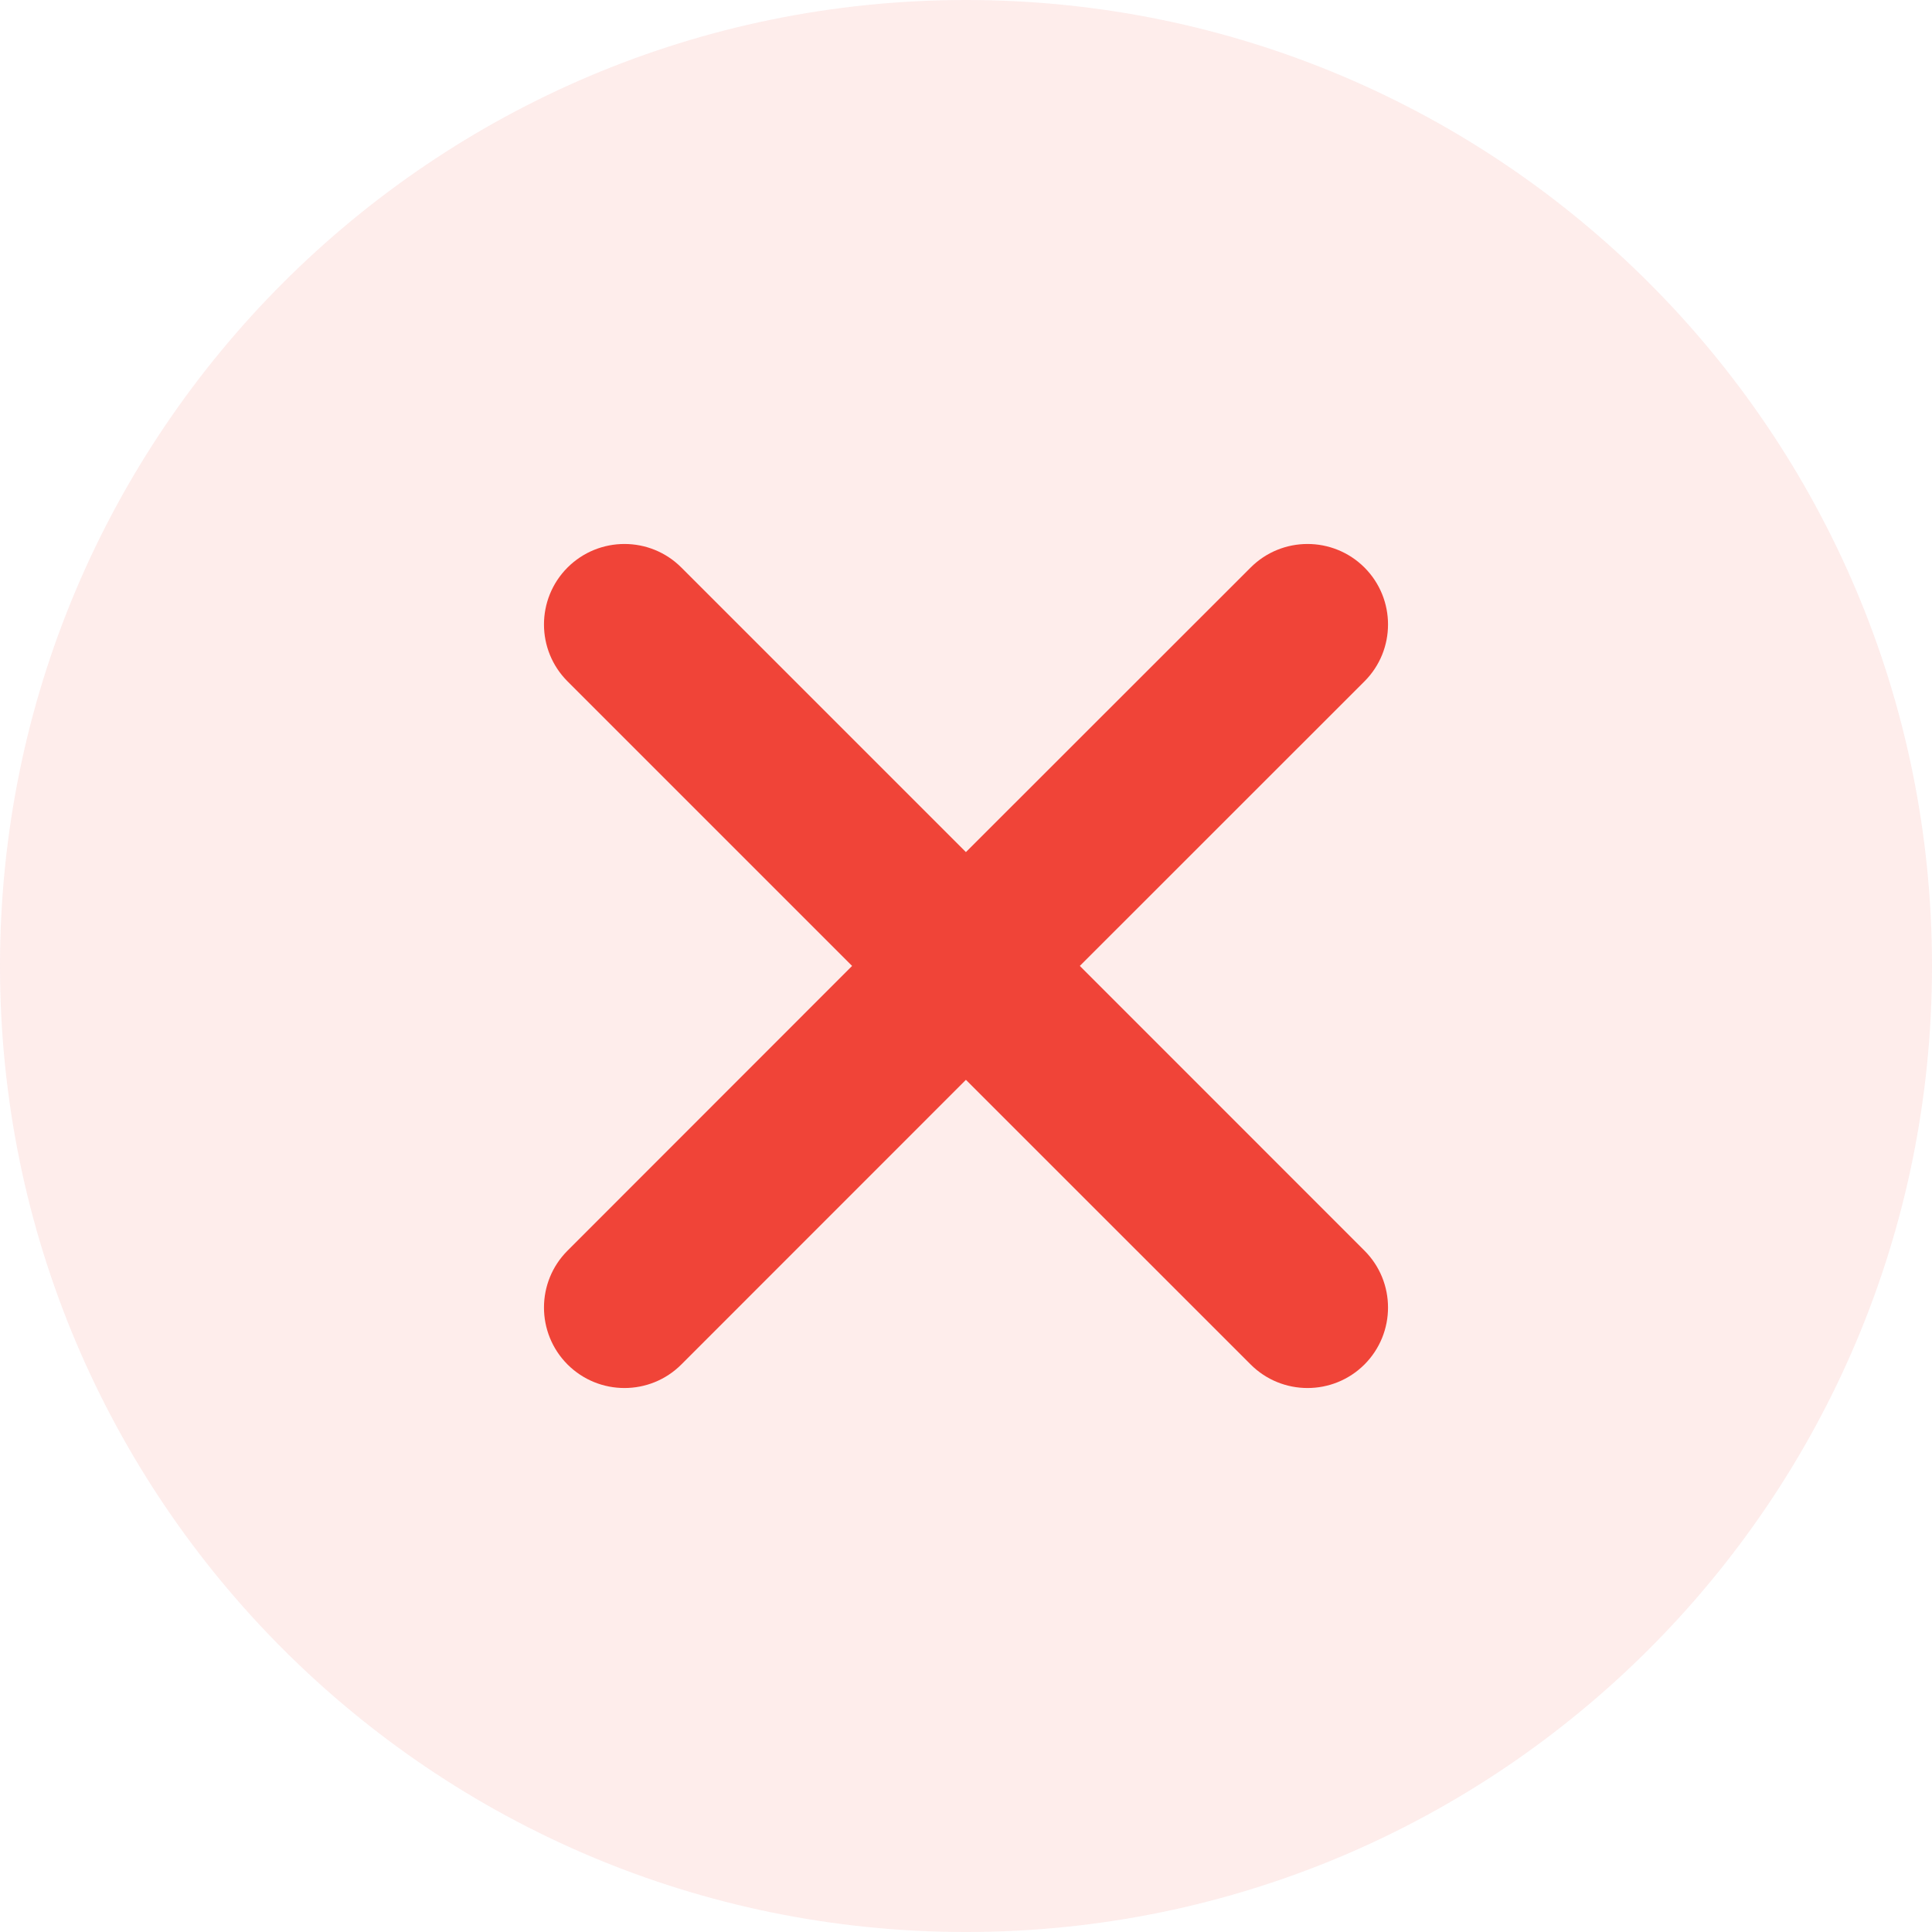
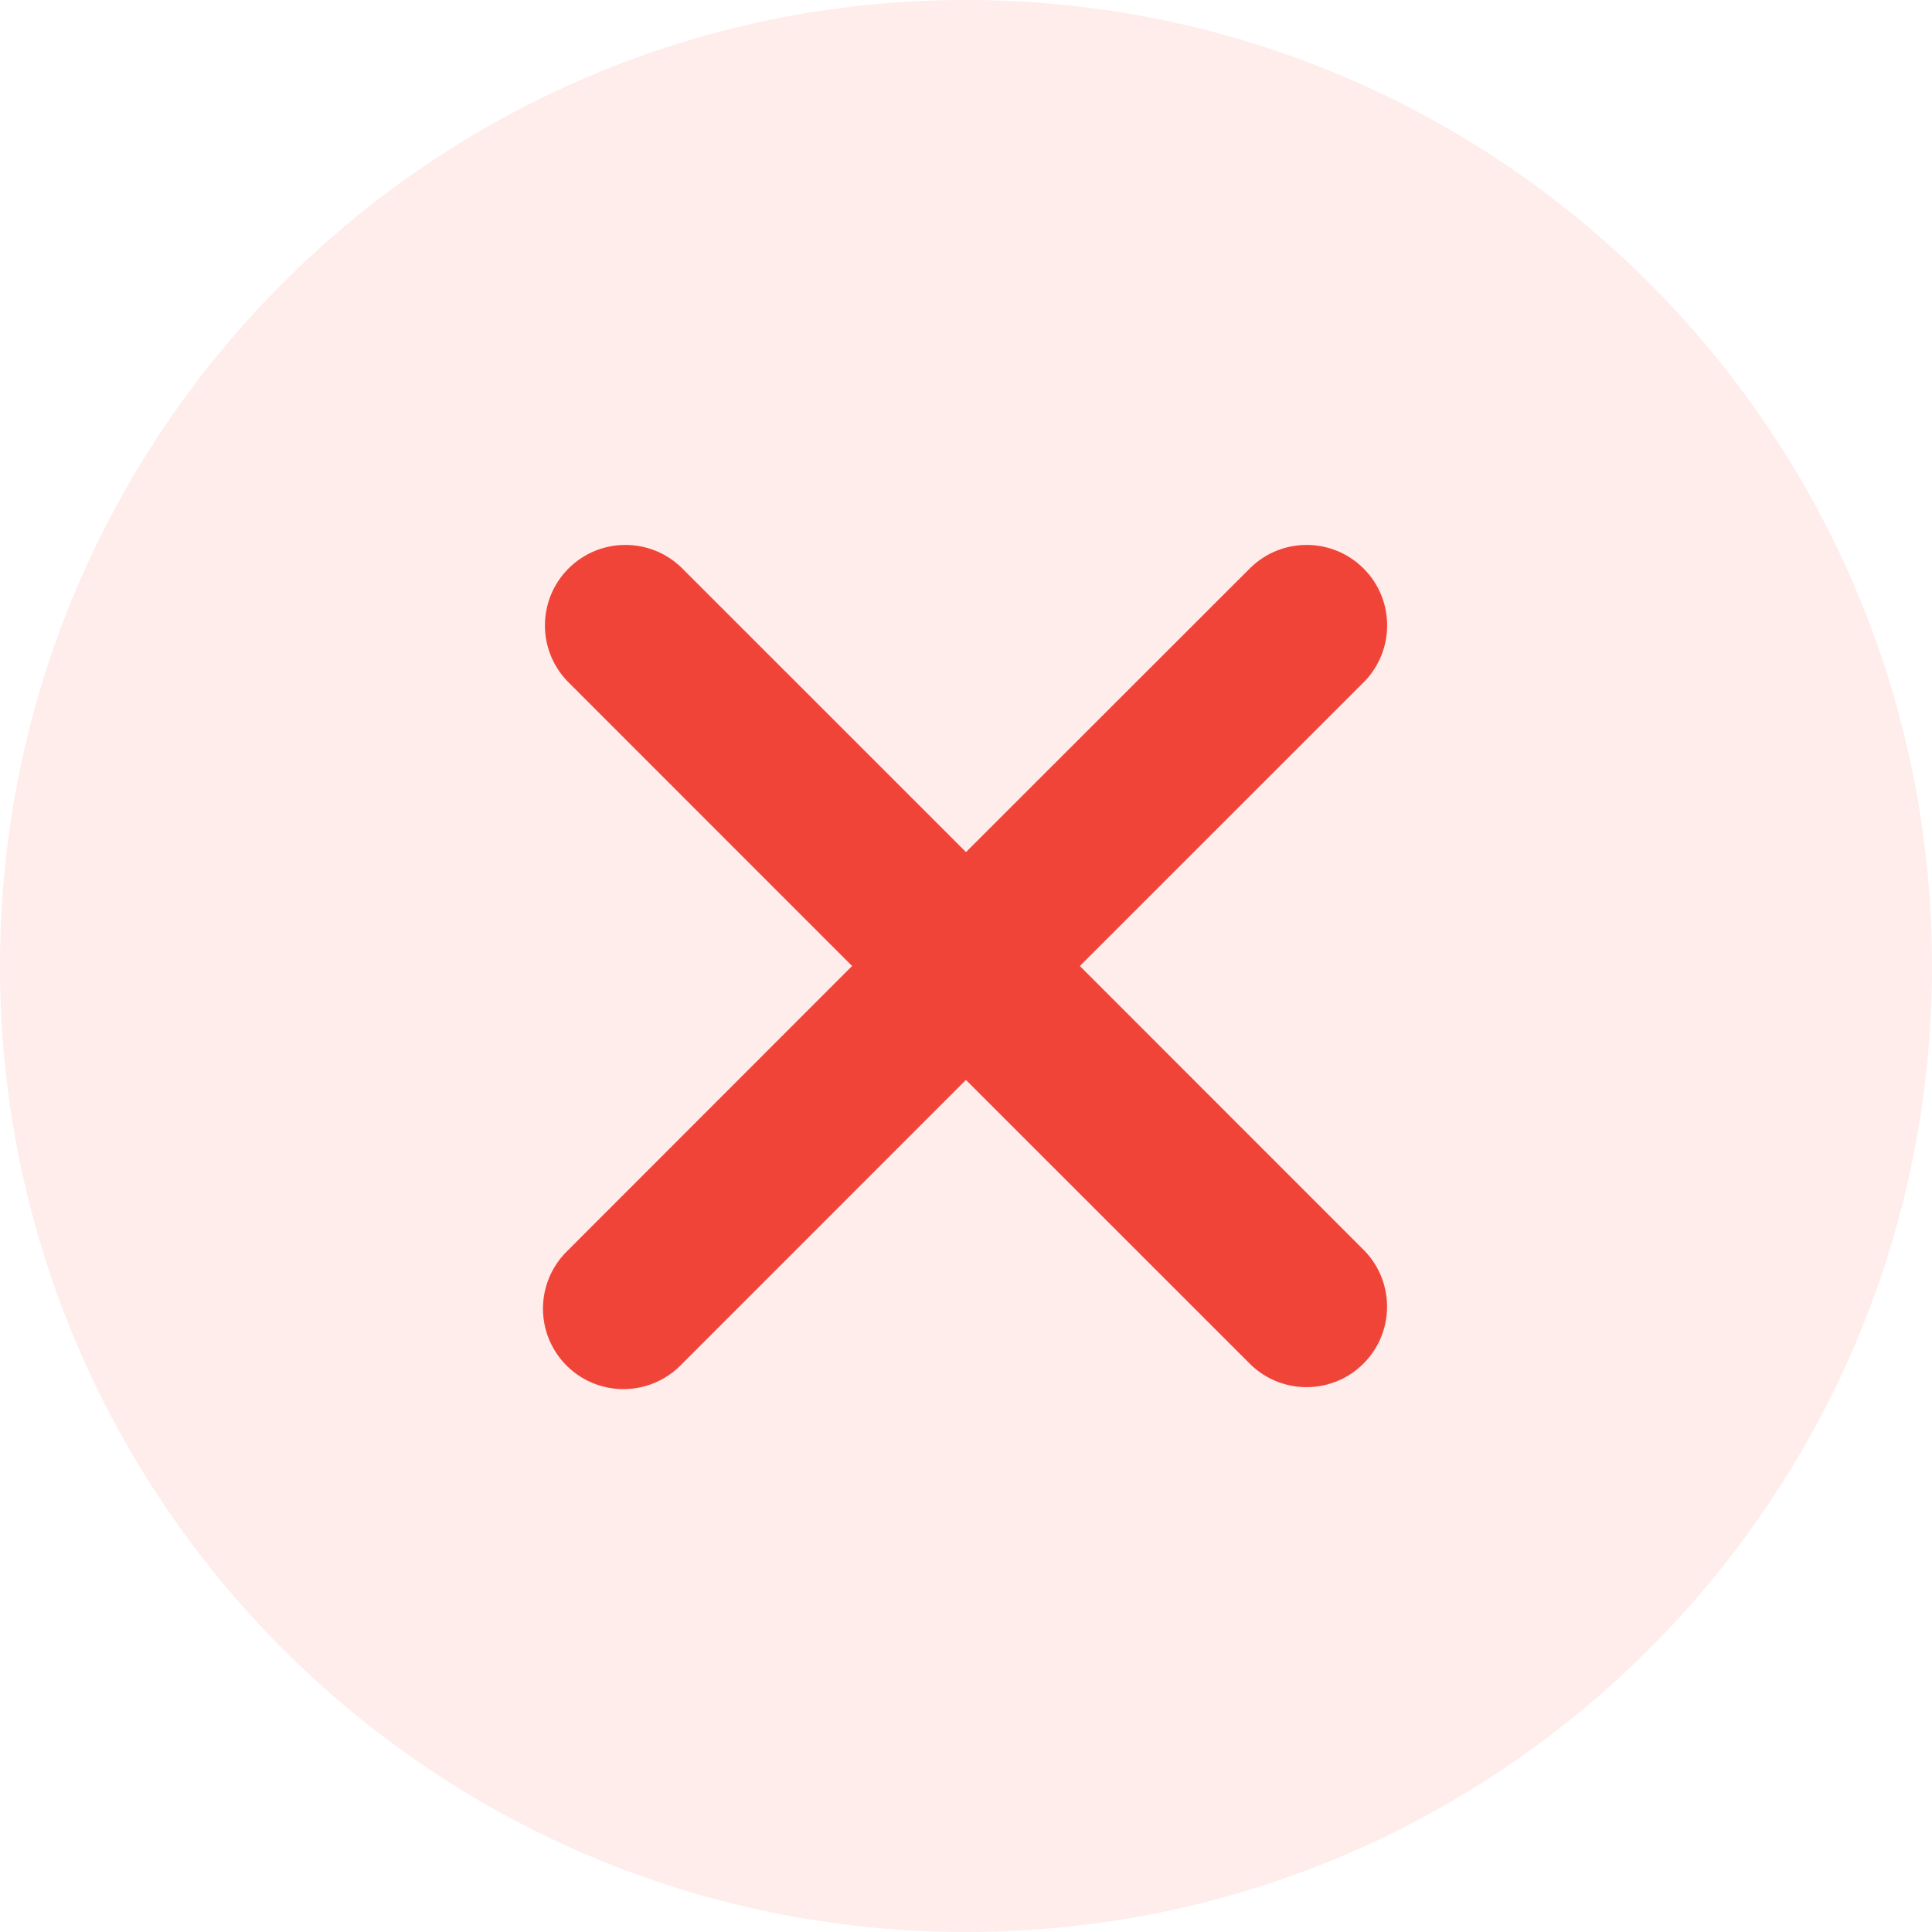
- <svg xmlns="http://www.w3.org/2000/svg" width="24px" height="24px" viewBox="0 0 24 24" version="1.1">
-   <g id="扩展程序" stroke="none" stroke-width="1" fill="none" fill-rule="evenodd">
-     <g id="资产-提醒备份" transform="translate(-335, -86)" fill="#F04438">
-       <g id="编组-2" transform="translate(0, 64)">
-         <g id="编组" transform="translate(335, 22)">
-           <circle id="椭圆形" opacity="0.1" cx="12" cy="12" r="12" />
-           <path d="M8.464,7.05 L11.999,10.585 L15.536,7.05 C15.926,6.66 16.559,6.66 16.95,7.05 C17.34,7.441 17.34,8.074 16.95,8.464 L13.414,11.999 L16.95,15.536 C17.34,15.926 17.34,16.559 16.95,16.95 C16.559,17.34 15.926,17.34 15.536,16.95 L11.999,13.414 L8.464,16.95 C8.074,17.34 7.441,17.34 7.05,16.95 C6.66,16.559 6.66,15.926 7.05,15.536 L10.585,11.999 L7.05,8.464 C6.66,8.074 6.66,7.441 7.05,7.05 C7.441,6.66 8.074,6.66 8.464,7.05 Z" id="形状结合" />
-         </g>
-       </g>
-     </g>
+ <svg xmlns="http://www.w3.org/2000/svg" width="24" height="24">
+   <g fill="#F04438" fill-rule="evenodd">
+     <circle opacity=".1" cx="12" cy="12" r="12" />
+     <path d="M8.464 7.05 12 10.585l3.537-3.535a1 1 0 0 1 1.414 1.414L13.414 12l3.536 3.537a1 1 0 0 1-1.414 1.414l-3.537-3.536-3.535 3.536a1 1 0 1 1-1.414-1.414l3.535-3.537L7.05 8.464A1 1 0 0 1 8.464 7.05z" />
  </g>
</svg>
